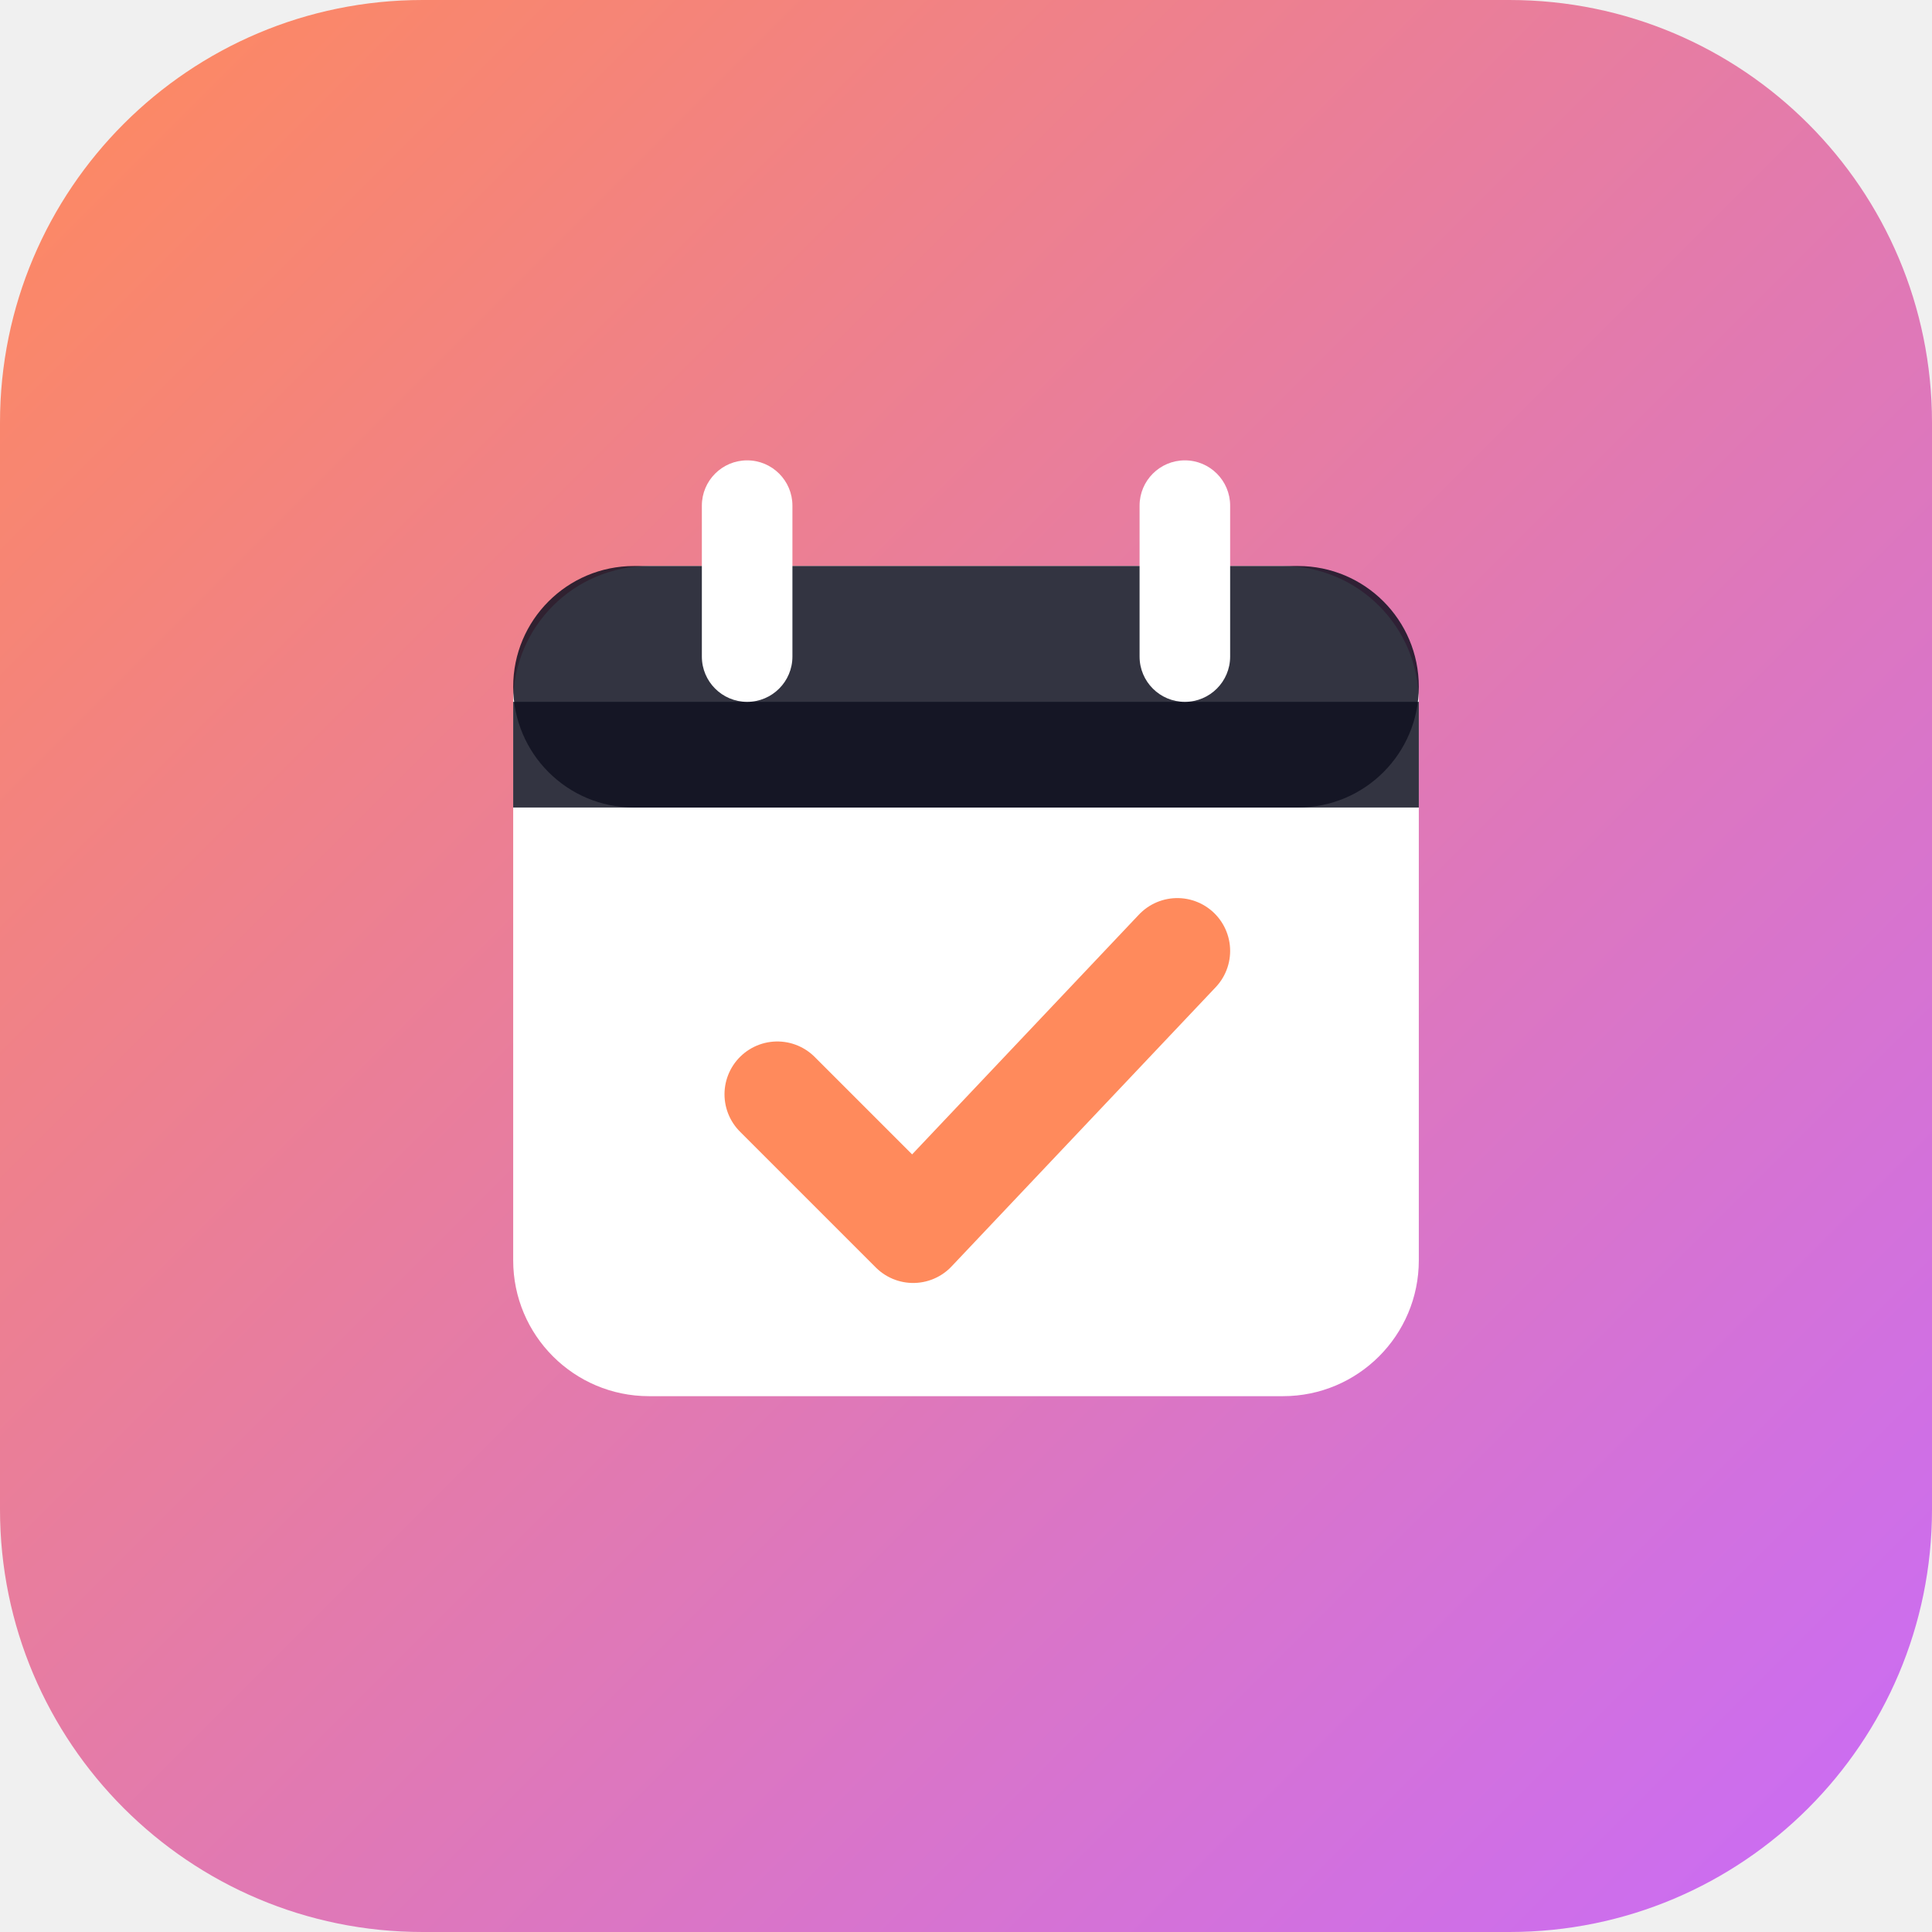
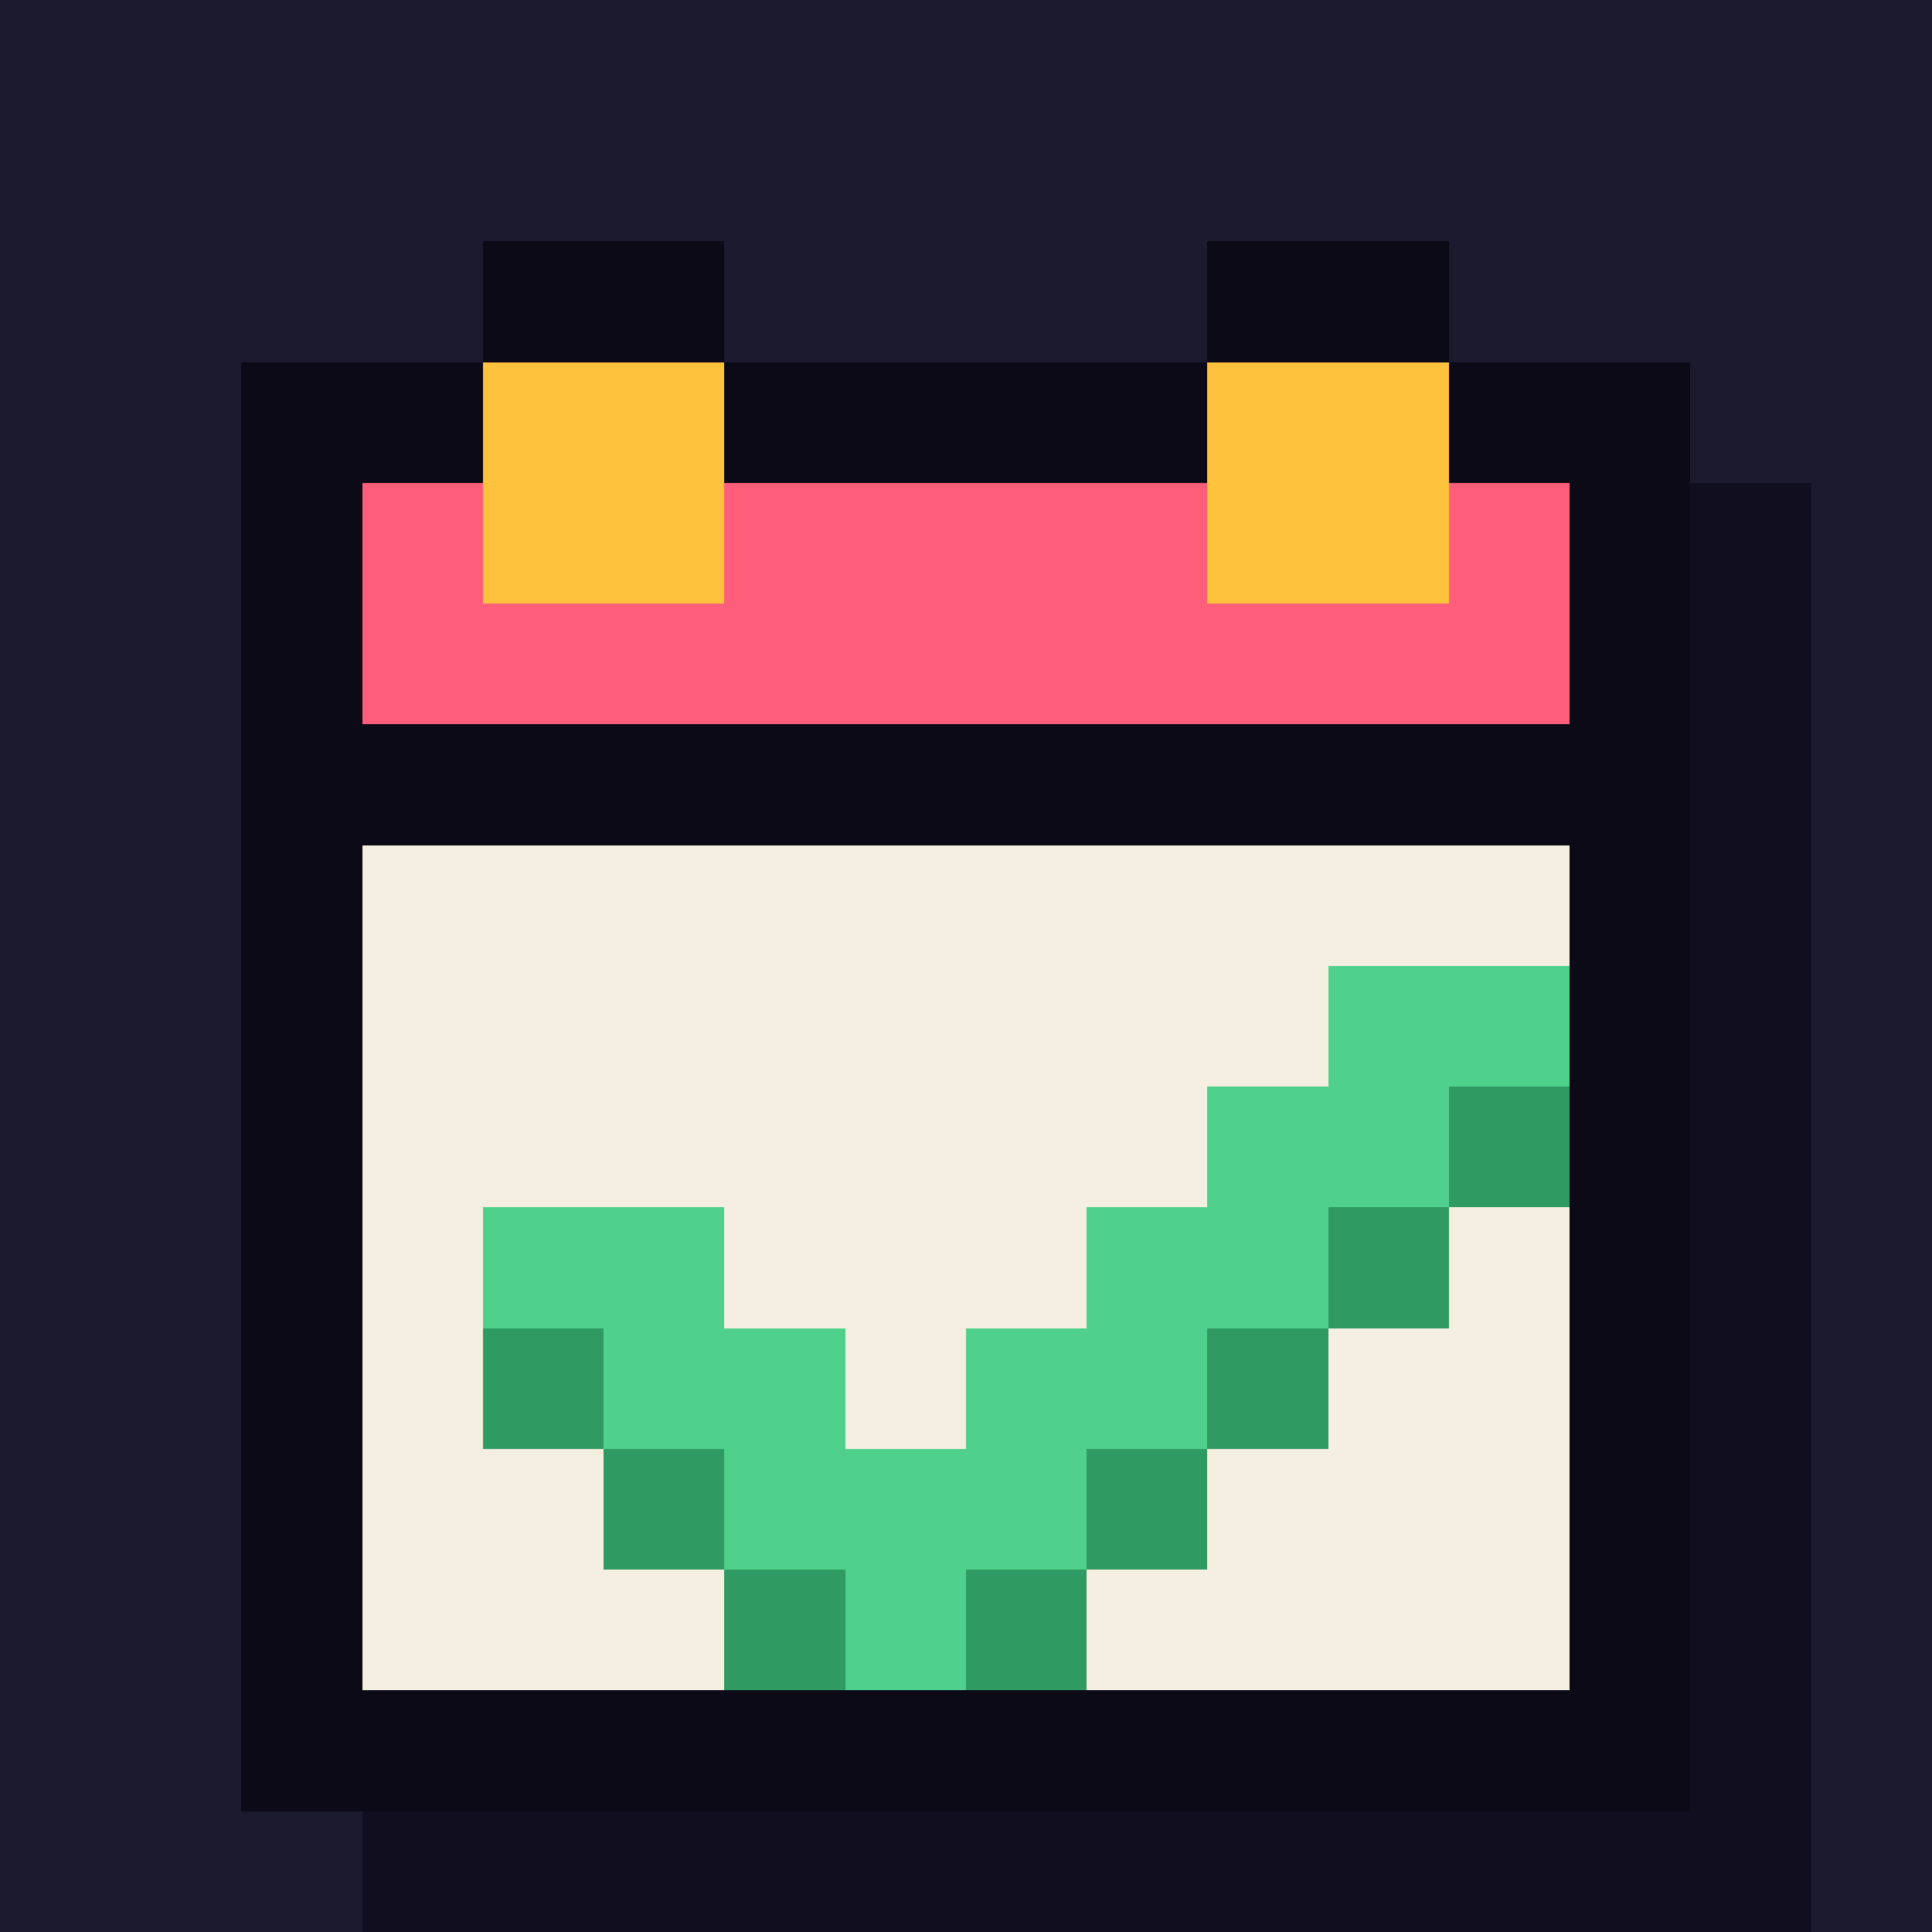
- <svg xmlns="http://www.w3.org/2000/svg" viewBox="0 0 512 512">
-   <defs>
-     <linearGradient id="g" x1="0" y1="0" x2="1" y2="1">
-       <stop offset="0" stop-color="#ff8a5c" />
-       <stop offset="1" stop-color="#c86bfa" />
-     </linearGradient>
-   </defs>
-   <rect width="512" height="512" rx="112" fill="url(#g)" />
-   <rect x="136" y="150" width="240" height="220" rx="36" fill="#fff" />
-   <rect x="136" y="150" width="240" height="64" rx="32" fill="#0f1020" opacity="0.85" />
-   <rect x="136" y="186" width="240" height="28" fill="#0f1020" opacity="0.85" />
-   <rect x="186" y="122" width="24" height="64" rx="12" fill="#fff" />
-   <rect x="302" y="122" width="24" height="64" rx="12" fill="#fff" />
-   <path d="M206 290 l36 36 l70 -74" fill="none" stroke="#ff8a5c" stroke-width="28" stroke-linecap="round" stroke-linejoin="round" />
+ <svg xmlns="http://www.w3.org/2000/svg" viewBox="0 0 16 16" shape-rendering="crispEdges">
+   <rect width="16" height="16" fill="#1c1a2e" />
+   <rect x="4" y="2" width="1" height="1" fill="#0c0a16" />
+   <rect x="5" y="2" width="1" height="1" fill="#0c0a16" />
+   <rect x="10" y="2" width="1" height="1" fill="#0c0a16" />
+   <rect x="11" y="2" width="1" height="1" fill="#0c0a16" />
+   <rect x="2" y="3" width="1" height="1" fill="#0c0a16" />
+   <rect x="3" y="3" width="1" height="1" fill="#0c0a16" />
+   <rect x="4" y="3" width="1" height="1" fill="#ffc23d" />
+   <rect x="5" y="3" width="1" height="1" fill="#ffc23d" />
+   <rect x="6" y="3" width="1" height="1" fill="#0c0a16" />
+   <rect x="7" y="3" width="1" height="1" fill="#0c0a16" />
+   <rect x="8" y="3" width="1" height="1" fill="#0c0a16" />
+   <rect x="9" y="3" width="1" height="1" fill="#0c0a16" />
+   <rect x="10" y="3" width="1" height="1" fill="#ffc23d" />
+   <rect x="11" y="3" width="1" height="1" fill="#ffc23d" />
+   <rect x="12" y="3" width="1" height="1" fill="#0c0a16" />
+   <rect x="13" y="3" width="1" height="1" fill="#0c0a16" />
+   <rect x="2" y="4" width="1" height="1" fill="#0c0a16" />
+   <rect x="3" y="4" width="1" height="1" fill="#ff5e7a" />
+   <rect x="4" y="4" width="1" height="1" fill="#ffc23d" />
+   <rect x="5" y="4" width="1" height="1" fill="#ffc23d" />
+   <rect x="6" y="4" width="1" height="1" fill="#ff5e7a" />
+   <rect x="7" y="4" width="1" height="1" fill="#ff5e7a" />
+   <rect x="8" y="4" width="1" height="1" fill="#ff5e7a" />
+   <rect x="9" y="4" width="1" height="1" fill="#ff5e7a" />
+   <rect x="10" y="4" width="1" height="1" fill="#ffc23d" />
+   <rect x="11" y="4" width="1" height="1" fill="#ffc23d" />
+   <rect x="12" y="4" width="1" height="1" fill="#ff5e7a" />
+   <rect x="13" y="4" width="1" height="1" fill="#0c0a16" />
+   <rect x="14" y="4" width="1" height="1" fill="#100e1f" />
+   <rect x="2" y="5" width="1" height="1" fill="#0c0a16" />
+   <rect x="3" y="5" width="1" height="1" fill="#ff5e7a" />
+   <rect x="4" y="5" width="1" height="1" fill="#ff5e7a" />
+   <rect x="5" y="5" width="1" height="1" fill="#ff5e7a" />
+   <rect x="6" y="5" width="1" height="1" fill="#ff5e7a" />
+   <rect x="7" y="5" width="1" height="1" fill="#ff5e7a" />
+   <rect x="8" y="5" width="1" height="1" fill="#ff5e7a" />
+   <rect x="9" y="5" width="1" height="1" fill="#ff5e7a" />
+   <rect x="10" y="5" width="1" height="1" fill="#ff5e7a" />
+   <rect x="11" y="5" width="1" height="1" fill="#ff5e7a" />
+   <rect x="12" y="5" width="1" height="1" fill="#ff5e7a" />
+   <rect x="13" y="5" width="1" height="1" fill="#0c0a16" />
+   <rect x="14" y="5" width="1" height="1" fill="#100e1f" />
+   <rect x="2" y="6" width="1" height="1" fill="#0c0a16" />
+   <rect x="3" y="6" width="1" height="1" fill="#0c0a16" />
+   <rect x="4" y="6" width="1" height="1" fill="#0c0a16" />
+   <rect x="5" y="6" width="1" height="1" fill="#0c0a16" />
+   <rect x="6" y="6" width="1" height="1" fill="#0c0a16" />
+   <rect x="7" y="6" width="1" height="1" fill="#0c0a16" />
+   <rect x="8" y="6" width="1" height="1" fill="#0c0a16" />
+   <rect x="9" y="6" width="1" height="1" fill="#0c0a16" />
+   <rect x="10" y="6" width="1" height="1" fill="#0c0a16" />
+   <rect x="11" y="6" width="1" height="1" fill="#0c0a16" />
+   <rect x="12" y="6" width="1" height="1" fill="#0c0a16" />
+   <rect x="13" y="6" width="1" height="1" fill="#0c0a16" />
+   <rect x="14" y="6" width="1" height="1" fill="#100e1f" />
+   <rect x="2" y="7" width="1" height="1" fill="#0c0a16" />
+   <rect x="3" y="7" width="1" height="1" fill="#f4efe1" />
+   <rect x="4" y="7" width="1" height="1" fill="#f4efe1" />
+   <rect x="5" y="7" width="1" height="1" fill="#f4efe1" />
+   <rect x="6" y="7" width="1" height="1" fill="#f4efe1" />
+   <rect x="7" y="7" width="1" height="1" fill="#f4efe1" />
+   <rect x="8" y="7" width="1" height="1" fill="#f4efe1" />
+   <rect x="9" y="7" width="1" height="1" fill="#f4efe1" />
+   <rect x="10" y="7" width="1" height="1" fill="#f4efe1" />
+   <rect x="11" y="7" width="1" height="1" fill="#f4efe1" />
+   <rect x="12" y="7" width="1" height="1" fill="#f4efe1" />
+   <rect x="13" y="7" width="1" height="1" fill="#0c0a16" />
+   <rect x="14" y="7" width="1" height="1" fill="#100e1f" />
+   <rect x="2" y="8" width="1" height="1" fill="#0c0a16" />
+   <rect x="3" y="8" width="1" height="1" fill="#f4efe1" />
+   <rect x="4" y="8" width="1" height="1" fill="#f4efe1" />
+   <rect x="5" y="8" width="1" height="1" fill="#f4efe1" />
+   <rect x="6" y="8" width="1" height="1" fill="#f4efe1" />
+   <rect x="7" y="8" width="1" height="1" fill="#f4efe1" />
+   <rect x="8" y="8" width="1" height="1" fill="#f4efe1" />
+   <rect x="9" y="8" width="1" height="1" fill="#f4efe1" />
+   <rect x="10" y="8" width="1" height="1" fill="#f4efe1" />
+   <rect x="11" y="8" width="1" height="1" fill="#4fd18b" />
+   <rect x="12" y="8" width="1" height="1" fill="#4fd18b" />
+   <rect x="13" y="8" width="1" height="1" fill="#0c0a16" />
+   <rect x="14" y="8" width="1" height="1" fill="#100e1f" />
+   <rect x="2" y="9" width="1" height="1" fill="#0c0a16" />
+   <rect x="3" y="9" width="1" height="1" fill="#f4efe1" />
+   <rect x="4" y="9" width="1" height="1" fill="#f4efe1" />
+   <rect x="5" y="9" width="1" height="1" fill="#f4efe1" />
+   <rect x="6" y="9" width="1" height="1" fill="#f4efe1" />
+   <rect x="7" y="9" width="1" height="1" fill="#f4efe1" />
+   <rect x="8" y="9" width="1" height="1" fill="#f4efe1" />
+   <rect x="9" y="9" width="1" height="1" fill="#f4efe1" />
+   <rect x="10" y="9" width="1" height="1" fill="#4fd18b" />
+   <rect x="11" y="9" width="1" height="1" fill="#4fd18b" />
+   <rect x="12" y="9" width="1" height="1" fill="#2f9a62" />
+   <rect x="13" y="9" width="1" height="1" fill="#0c0a16" />
+   <rect x="14" y="9" width="1" height="1" fill="#100e1f" />
+   <rect x="2" y="10" width="1" height="1" fill="#0c0a16" />
+   <rect x="3" y="10" width="1" height="1" fill="#f4efe1" />
+   <rect x="4" y="10" width="1" height="1" fill="#4fd18b" />
+   <rect x="5" y="10" width="1" height="1" fill="#4fd18b" />
+   <rect x="6" y="10" width="1" height="1" fill="#f4efe1" />
+   <rect x="7" y="10" width="1" height="1" fill="#f4efe1" />
+   <rect x="8" y="10" width="1" height="1" fill="#f4efe1" />
+   <rect x="9" y="10" width="1" height="1" fill="#4fd18b" />
+   <rect x="10" y="10" width="1" height="1" fill="#4fd18b" />
+   <rect x="11" y="10" width="1" height="1" fill="#2f9a62" />
+   <rect x="12" y="10" width="1" height="1" fill="#f4efe1" />
+   <rect x="13" y="10" width="1" height="1" fill="#0c0a16" />
+   <rect x="14" y="10" width="1" height="1" fill="#100e1f" />
+   <rect x="2" y="11" width="1" height="1" fill="#0c0a16" />
+   <rect x="3" y="11" width="1" height="1" fill="#f4efe1" />
+   <rect x="4" y="11" width="1" height="1" fill="#2f9a62" />
+   <rect x="5" y="11" width="1" height="1" fill="#4fd18b" />
+   <rect x="6" y="11" width="1" height="1" fill="#4fd18b" />
+   <rect x="7" y="11" width="1" height="1" fill="#f4efe1" />
+   <rect x="8" y="11" width="1" height="1" fill="#4fd18b" />
+   <rect x="9" y="11" width="1" height="1" fill="#4fd18b" />
+   <rect x="10" y="11" width="1" height="1" fill="#2f9a62" />
+   <rect x="11" y="11" width="1" height="1" fill="#f4efe1" />
+   <rect x="12" y="11" width="1" height="1" fill="#f4efe1" />
+   <rect x="13" y="11" width="1" height="1" fill="#0c0a16" />
+   <rect x="14" y="11" width="1" height="1" fill="#100e1f" />
+   <rect x="2" y="12" width="1" height="1" fill="#0c0a16" />
+   <rect x="3" y="12" width="1" height="1" fill="#f4efe1" />
+   <rect x="4" y="12" width="1" height="1" fill="#f4efe1" />
+   <rect x="5" y="12" width="1" height="1" fill="#2f9a62" />
+   <rect x="6" y="12" width="1" height="1" fill="#4fd18b" />
+   <rect x="7" y="12" width="1" height="1" fill="#4fd18b" />
+   <rect x="8" y="12" width="1" height="1" fill="#4fd18b" />
+   <rect x="9" y="12" width="1" height="1" fill="#2f9a62" />
+   <rect x="10" y="12" width="1" height="1" fill="#f4efe1" />
+   <rect x="11" y="12" width="1" height="1" fill="#f4efe1" />
+   <rect x="12" y="12" width="1" height="1" fill="#f4efe1" />
+   <rect x="13" y="12" width="1" height="1" fill="#0c0a16" />
+   <rect x="14" y="12" width="1" height="1" fill="#100e1f" />
+   <rect x="2" y="13" width="1" height="1" fill="#0c0a16" />
+   <rect x="3" y="13" width="1" height="1" fill="#f4efe1" />
+   <rect x="4" y="13" width="1" height="1" fill="#f4efe1" />
+   <rect x="5" y="13" width="1" height="1" fill="#f4efe1" />
+   <rect x="6" y="13" width="1" height="1" fill="#2f9a62" />
+   <rect x="7" y="13" width="1" height="1" fill="#4fd18b" />
+   <rect x="8" y="13" width="1" height="1" fill="#2f9a62" />
+   <rect x="9" y="13" width="1" height="1" fill="#f4efe1" />
+   <rect x="10" y="13" width="1" height="1" fill="#f4efe1" />
+   <rect x="11" y="13" width="1" height="1" fill="#f4efe1" />
+   <rect x="12" y="13" width="1" height="1" fill="#f4efe1" />
+   <rect x="13" y="13" width="1" height="1" fill="#0c0a16" />
+   <rect x="14" y="13" width="1" height="1" fill="#100e1f" />
+   <rect x="2" y="14" width="1" height="1" fill="#0c0a16" />
+   <rect x="3" y="14" width="1" height="1" fill="#0c0a16" />
+   <rect x="4" y="14" width="1" height="1" fill="#0c0a16" />
+   <rect x="5" y="14" width="1" height="1" fill="#0c0a16" />
+   <rect x="6" y="14" width="1" height="1" fill="#0c0a16" />
+   <rect x="7" y="14" width="1" height="1" fill="#0c0a16" />
+   <rect x="8" y="14" width="1" height="1" fill="#0c0a16" />
+   <rect x="9" y="14" width="1" height="1" fill="#0c0a16" />
+   <rect x="10" y="14" width="1" height="1" fill="#0c0a16" />
+   <rect x="11" y="14" width="1" height="1" fill="#0c0a16" />
+   <rect x="12" y="14" width="1" height="1" fill="#0c0a16" />
+   <rect x="13" y="14" width="1" height="1" fill="#0c0a16" />
+   <rect x="14" y="14" width="1" height="1" fill="#100e1f" />
+   <rect x="3" y="15" width="1" height="1" fill="#100e1f" />
+   <rect x="4" y="15" width="1" height="1" fill="#100e1f" />
+   <rect x="5" y="15" width="1" height="1" fill="#100e1f" />
+   <rect x="6" y="15" width="1" height="1" fill="#100e1f" />
+   <rect x="7" y="15" width="1" height="1" fill="#100e1f" />
+   <rect x="8" y="15" width="1" height="1" fill="#100e1f" />
+   <rect x="9" y="15" width="1" height="1" fill="#100e1f" />
+   <rect x="10" y="15" width="1" height="1" fill="#100e1f" />
+   <rect x="11" y="15" width="1" height="1" fill="#100e1f" />
+   <rect x="12" y="15" width="1" height="1" fill="#100e1f" />
+   <rect x="13" y="15" width="1" height="1" fill="#100e1f" />
+   <rect x="14" y="15" width="1" height="1" fill="#100e1f" />
</svg>
